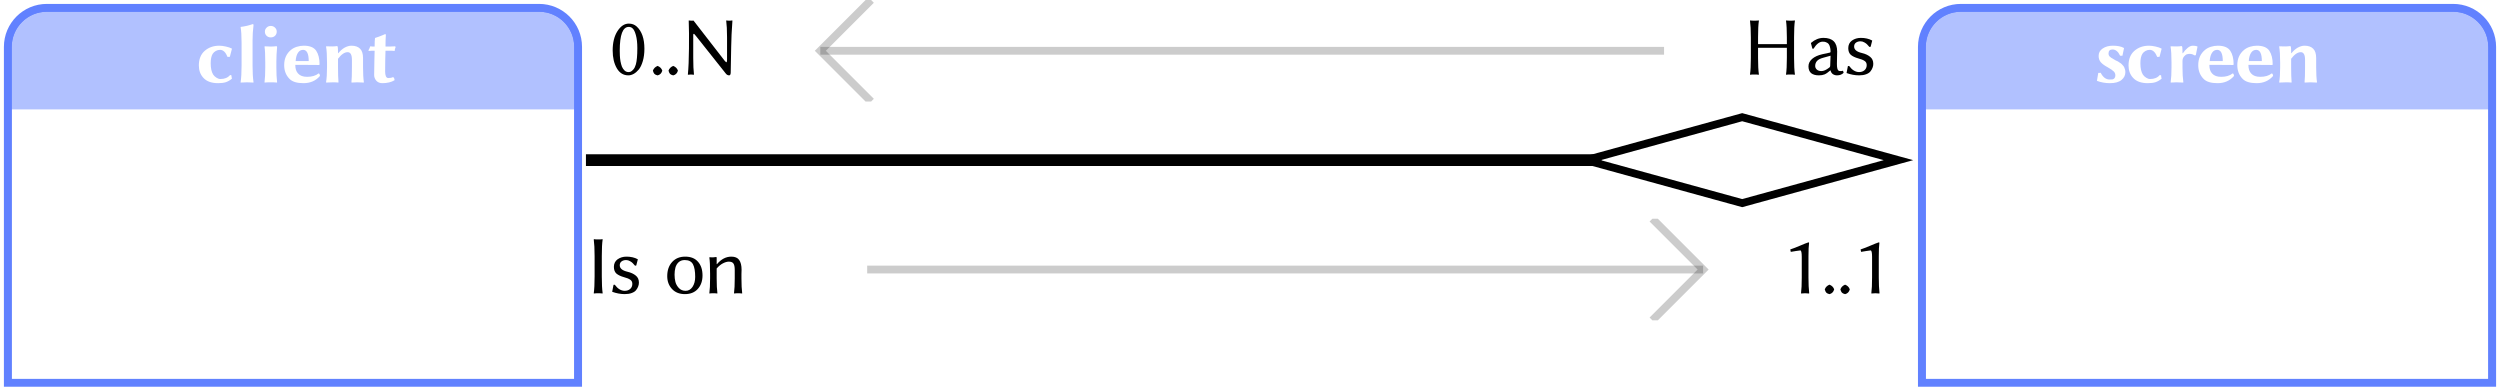
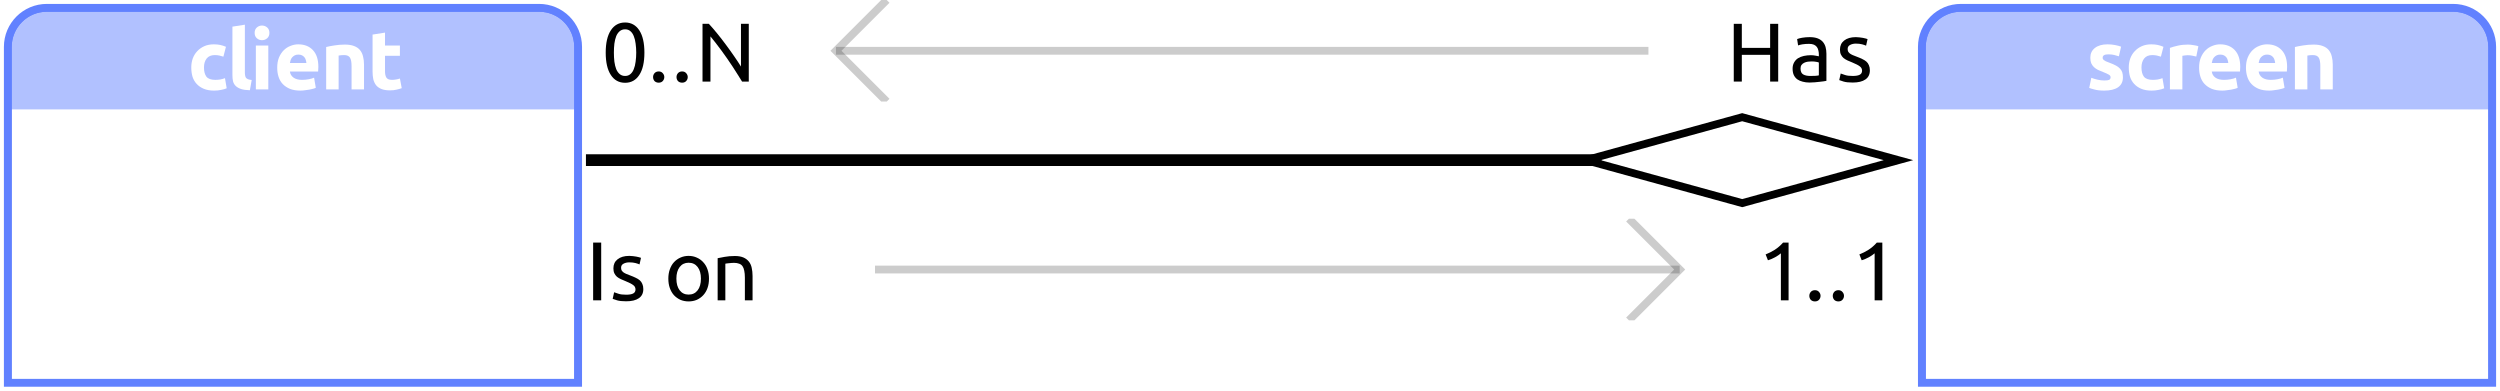
<svg xmlns="http://www.w3.org/2000/svg" xmlns:xlink="http://www.w3.org/1999/xlink" width="320pt" height="50pt" viewBox="0 0 320 50" version="1.1">
  <defs>
    <g>
      <symbol overflow="visible" id="glyph0-0">
-         <path style="stroke:none;" d="M 0.531 -6.438 L 0.531 -1.016 L 2.344 -3.719 Z M 0.859 -0.531 L 4.484 -0.531 L 2.672 -3.25 Z M 2.984 -3.719 L 4.797 -1.016 L 4.797 -6.438 Z M 2.672 -4.203 L 4.484 -6.906 L 0.859 -6.906 Z M 0 0 L 0 -7.453 L 5.344 -7.453 L 5.344 0 Z M 0 0 " />
+         <path style="stroke:none;" d="M 0.531 0 L 0.531 -8 L 4.797 -8 L 4.797 0 Z M 4.266 -0.531 L 4.266 -7.469 L 1.062 -7.469 L 1.062 -0.531 Z M 4.266 -0.531 " />
      </symbol>
      <symbol overflow="visible" id="glyph0-1">
-         <path style="stroke:none;" d="M 3.172 -4.156 C 2.973 -4.156 2.789 -4.109 2.625 -4.016 C 2.457 -3.922 2.32 -3.797 2.219 -3.641 C 2.051 -3.359 1.969 -2.957 1.969 -2.438 C 1.969 -1.82 2.07 -1.344 2.281 -1 C 2.383 -0.844 2.523 -0.707 2.703 -0.594 C 2.879 -0.477 3.047 -0.422 3.203 -0.422 C 3.754 -0.422 4.172 -0.594 4.453 -0.938 L 4.625 -0.891 C 4.625 -0.766 4.645 -0.625 4.688 -0.469 C 4.438 -0.258 4.176 -0.109 3.906 -0.016 C 3.645 0.066 3.316 0.109 2.922 0.109 C 2.078 0.109 1.445 -0.117 1.031 -0.578 C 0.645 -0.992 0.453 -1.52 0.453 -2.156 C 0.453 -2.957 0.695 -3.578 1.188 -4.016 C 1.688 -4.461 2.316 -4.688 3.078 -4.688 C 3.328 -4.688 3.609 -4.648 3.922 -4.578 C 4.242 -4.504 4.488 -4.422 4.656 -4.328 L 4.688 -4.297 L 4.422 -3.266 L 4.125 -3.25 C 3.883 -3.852 3.566 -4.156 3.172 -4.156 Z M 3.172 -4.156 " />
+         <path style="stroke:none;" d="M 0.484 -2.812 C 0.484 -3.219 0.547 -3.598 0.672 -3.953 C 0.805 -4.316 1 -4.629 1.25 -4.891 C 1.5 -5.16 1.801 -5.375 2.156 -5.531 C 2.508 -5.688 2.914 -5.766 3.375 -5.766 C 3.676 -5.766 3.945 -5.738 4.188 -5.688 C 4.438 -5.633 4.68 -5.555 4.922 -5.453 L 4.594 -4.188 C 4.438 -4.238 4.27 -4.285 4.094 -4.328 C 3.914 -4.367 3.719 -4.391 3.5 -4.391 C 3.031 -4.391 2.68 -4.242 2.453 -3.953 C 2.223 -3.66 2.109 -3.281 2.109 -2.812 C 2.109 -2.301 2.211 -1.906 2.422 -1.625 C 2.641 -1.352 3.02 -1.219 3.562 -1.219 C 3.758 -1.219 3.969 -1.234 4.188 -1.266 C 4.406 -1.305 4.609 -1.363 4.797 -1.438 L 5.016 -0.141 C 4.828 -0.055 4.594 0.008 4.312 0.062 C 4.039 0.125 3.738 0.156 3.406 0.156 C 2.895 0.156 2.453 0.078 2.078 -0.078 C 1.711 -0.234 1.41 -0.441 1.172 -0.703 C 0.93 -0.961 0.754 -1.27 0.641 -1.625 C 0.535 -1.988 0.484 -2.383 0.484 -2.812 Z M 0.484 -2.812 " />
      </symbol>
      <symbol overflow="visible" id="glyph0-2">
-         <path style="stroke:none;" d="M 0.922 -2.141 L 0.922 -5.062 C 0.922 -5.926 0.879 -6.594 0.797 -7.062 L 0.812 -7.094 C 1.008 -7.113 1.273 -7.16 1.609 -7.234 C 1.941 -7.316 2.188 -7.391 2.344 -7.453 C 2.414 -7.453 2.453 -7.414 2.453 -7.344 C 2.367 -6.656 2.328 -5.988 2.328 -5.344 L 2.328 -2.141 C 2.328 -1.285 2.367 -0.57 2.453 0 L 2.438 0.031 C 2.133 0.008 1.863 0 1.625 0 L 0.797 0.031 L 0.797 0 C 0.879 -0.539 0.922 -1.254 0.922 -2.141 Z M 0.922 -2.141 " />
+         <path style="stroke:none;" d="M 2.984 0.109 C 2.523 0.098 2.148 0.047 1.859 -0.047 C 1.578 -0.141 1.348 -0.27 1.172 -0.438 C 1.004 -0.602 0.891 -0.801 0.828 -1.031 C 0.773 -1.27 0.75 -1.539 0.75 -1.844 L 0.75 -8.031 L 2.344 -8.281 L 2.344 -2.172 C 2.344 -2.023 2.352 -1.895 2.375 -1.781 C 2.395 -1.664 2.43 -1.566 2.484 -1.484 C 2.547 -1.41 2.633 -1.348 2.75 -1.297 C 2.863 -1.254 3.02 -1.223 3.219 -1.203 Z M 2.984 0.109 " />
      </symbol>
      <symbol overflow="visible" id="glyph0-3">
-         <path style="stroke:none;" d="M 1.125 -5.953 C 0.977 -6.098 0.906 -6.273 0.906 -6.484 C 0.906 -6.691 0.977 -6.863 1.125 -7 C 1.27 -7.145 1.445 -7.219 1.656 -7.219 C 1.875 -7.219 2.055 -7.145 2.203 -7 C 2.348 -6.863 2.422 -6.691 2.422 -6.484 C 2.422 -6.273 2.348 -6.098 2.203 -5.953 C 2.055 -5.816 1.875 -5.75 1.656 -5.75 C 1.445 -5.75 1.27 -5.816 1.125 -5.953 Z M 0.953 -2.5 C 0.953 -3.488 0.922 -4.176 0.859 -4.562 L 0.891 -4.609 C 1.18 -4.586 1.43 -4.578 1.641 -4.578 C 1.891 -4.578 2.133 -4.594 2.375 -4.625 C 2.438 -4.625 2.469 -4.586 2.469 -4.516 C 2.406 -3.836 2.375 -3.207 2.375 -2.625 L 2.375 -1.922 C 2.375 -1.148 2.406 -0.508 2.469 0 L 2.453 0.031 C 2.254 0.008 1.988 0 1.656 0 C 1.32 0 1.062 0.008 0.875 0.031 L 0.859 0 C 0.922 -0.477 0.953 -1.117 0.953 -1.922 Z M 0.953 -2.5 " />
+         <path style="stroke:none;" d="M 2.344 0 L 0.75 0 L 0.75 -5.609 L 2.344 -5.609 Z M 2.484 -7.234 C 2.484 -6.941 2.391 -6.711 2.203 -6.547 C 2.016 -6.379 1.789 -6.297 1.531 -6.297 C 1.281 -6.297 1.062 -6.379 0.875 -6.547 C 0.688 -6.711 0.594 -6.941 0.594 -7.234 C 0.594 -7.523 0.688 -7.754 0.875 -7.922 C 1.062 -8.086 1.281 -8.172 1.531 -8.172 C 1.789 -8.172 2.016 -8.086 2.203 -7.922 C 2.391 -7.754 2.484 -7.523 2.484 -7.234 Z M 2.484 -7.234 " />
      </symbol>
      <symbol overflow="visible" id="glyph0-4">
-         <path style="stroke:none;" d="M 1.844 -2.719 L 3.516 -2.719 C 3.516 -3.664 3.281 -4.145 2.812 -4.156 C 2.539 -4.156 2.328 -4.047 2.172 -3.828 C 1.984 -3.578 1.875 -3.207 1.844 -2.719 Z M 4.781 -1.141 C 4.832 -1.141 4.875 -1.102 4.906 -1.031 C 4.938 -0.957 4.953 -0.883 4.953 -0.812 C 4.422 -0.195 3.719 0.109 2.844 0.109 C 2 0.109 1.398 -0.078 1.047 -0.453 C 0.598 -0.91 0.375 -1.492 0.375 -2.203 C 0.375 -3.023 0.664 -3.676 1.25 -4.156 C 1.445 -4.32 1.691 -4.453 1.984 -4.547 C 2.285 -4.641 2.586 -4.688 2.891 -4.688 C 3.648 -4.688 4.176 -4.473 4.469 -4.047 C 4.758 -3.617 4.906 -3.031 4.906 -2.281 L 4.844 -2.219 C 4.227 -2.227 3.566 -2.234 2.859 -2.234 L 1.797 -2.234 C 1.797 -1.742 1.914 -1.375 2.156 -1.125 C 2.406 -0.844 2.789 -0.703 3.312 -0.703 C 3.926 -0.703 4.414 -0.848 4.781 -1.141 Z M 4.781 -1.141 " />
+         <path style="stroke:none;" d="M 0.484 -2.766 C 0.484 -3.266 0.555 -3.695 0.703 -4.062 C 0.859 -4.438 1.062 -4.75 1.312 -5 C 1.562 -5.25 1.848 -5.438 2.172 -5.562 C 2.492 -5.695 2.828 -5.766 3.172 -5.766 C 3.961 -5.766 4.586 -5.52 5.047 -5.031 C 5.516 -4.539 5.75 -3.82 5.75 -2.875 C 5.75 -2.789 5.742 -2.691 5.734 -2.578 C 5.734 -2.461 5.727 -2.363 5.719 -2.281 L 2.109 -2.281 C 2.148 -1.957 2.305 -1.695 2.578 -1.5 C 2.848 -1.312 3.207 -1.219 3.656 -1.219 C 3.945 -1.219 4.234 -1.242 4.516 -1.297 C 4.797 -1.348 5.023 -1.414 5.203 -1.5 L 5.422 -0.203 C 5.336 -0.16 5.223 -0.117 5.078 -0.078 C 4.93 -0.035 4.77 0 4.594 0.031 C 4.426 0.062 4.242 0.086 4.047 0.109 C 3.848 0.141 3.648 0.156 3.453 0.156 C 2.941 0.156 2.5 0.082 2.125 -0.062 C 1.75 -0.219 1.438 -0.426 1.188 -0.688 C 0.945 -0.945 0.77 -1.254 0.656 -1.609 C 0.539 -1.961 0.484 -2.348 0.484 -2.766 Z M 4.219 -3.375 C 4.207 -3.508 4.18 -3.641 4.141 -3.766 C 4.109 -3.891 4.051 -4.004 3.969 -4.109 C 3.883 -4.211 3.781 -4.297 3.656 -4.359 C 3.531 -4.422 3.375 -4.453 3.188 -4.453 C 3.008 -4.453 2.859 -4.422 2.734 -4.359 C 2.609 -4.297 2.5 -4.211 2.406 -4.109 C 2.32 -4.016 2.254 -3.898 2.203 -3.766 C 2.16 -3.641 2.129 -3.508 2.109 -3.375 Z M 4.219 -3.375 " />
      </symbol>
      <symbol overflow="visible" id="glyph0-5">
-         <path style="stroke:none;" d="M 5.469 -1.922 C 5.469 -1.141 5.504 -0.5 5.578 0 L 5.562 0.031 C 5.25 0.008 4.969 0 4.719 0 C 4.719 0 4.484 0.008 4.016 0.031 L 3.984 0 C 4.023 -0.375 4.047 -1.016 4.047 -1.922 L 4.047 -2.875 C 4.047 -3.531 3.863 -3.859 3.5 -3.859 C 3.102 -3.859 2.691 -3.578 2.266 -3.016 L 2.266 -1.922 C 2.266 -1.129 2.285 -0.488 2.328 0 L 2.297 0.031 C 2.098 0.008 1.875 0 1.625 0 C 1.625 0 1.332 0.008 0.75 0.031 L 0.734 0 C 0.816 -0.488 0.859 -1.129 0.859 -1.922 L 0.859 -2.5 C 0.859 -3.445 0.816 -4.141 0.734 -4.578 L 0.75 -4.609 C 1.352 -4.578 1.816 -4.586 2.141 -4.641 C 2.18 -4.641 2.211 -4.602 2.234 -4.531 C 2.254 -4.414 2.266 -4.156 2.266 -3.75 L 2.297 -3.719 C 2.547 -4.031 2.816 -4.27 3.109 -4.438 C 3.41 -4.602 3.703 -4.688 3.984 -4.688 C 4.473 -4.688 4.844 -4.555 5.094 -4.297 C 5.344 -4.047 5.469 -3.648 5.469 -3.109 Z M 5.469 -1.922 " />
+         <path style="stroke:none;" d="M 0.75 -5.422 C 1.02 -5.492 1.367 -5.562 1.797 -5.625 C 2.223 -5.695 2.672 -5.734 3.141 -5.734 C 3.617 -5.734 4.016 -5.672 4.328 -5.547 C 4.641 -5.43 4.891 -5.258 5.078 -5.031 C 5.266 -4.801 5.395 -4.531 5.469 -4.219 C 5.551 -3.906 5.594 -3.555 5.594 -3.172 L 5.594 0 L 4 0 L 4 -2.984 C 4 -3.492 3.93 -3.852 3.797 -4.062 C 3.66 -4.281 3.41 -4.391 3.047 -4.391 C 2.93 -4.391 2.805 -4.383 2.672 -4.375 C 2.547 -4.363 2.438 -4.348 2.344 -4.328 L 2.344 0 L 0.75 0 Z M 0.75 -5.422 " />
      </symbol>
      <symbol overflow="visible" id="glyph0-6">
-         <path style="stroke:none;" d="M 0.953 -4.578 C 0.953 -5.066 0.969 -5.426 1 -5.656 L 1.031 -5.688 C 1.156 -5.719 1.297 -5.766 1.453 -5.828 C 1.609 -5.891 1.781 -5.957 1.969 -6.031 C 2.164 -6.113 2.273 -6.16 2.297 -6.172 C 2.359 -6.172 2.391 -6.133 2.391 -6.062 C 2.359 -5.645 2.344 -5.148 2.344 -4.578 L 2.844 -4.578 C 3.094 -4.578 3.336 -4.586 3.578 -4.609 L 3.641 -4.516 C 3.566 -4.348 3.523 -4.18 3.516 -4.016 C 3.367 -4.035 3.109 -4.047 2.734 -4.047 L 2.344 -4.047 L 2.312 -2.906 C 2.301 -2.508 2.297 -2.004 2.297 -1.391 C 2.297 -1.148 2.328 -0.945 2.391 -0.781 C 2.461 -0.625 2.566 -0.547 2.703 -0.547 C 2.941 -0.547 3.145 -0.586 3.312 -0.672 C 3.438 -0.598 3.5 -0.461 3.5 -0.266 C 3.082 -0.016 2.562 0.109 1.938 0.109 C 1.613 0.109 1.359 0.004 1.172 -0.203 C 0.984 -0.422 0.891 -0.664 0.891 -0.938 C 0.891 -1.312 0.898 -1.926 0.922 -2.781 L 0.953 -4.047 C 0.617 -4.047 0.367 -4.035 0.203 -4.016 L 0.156 -4.094 C 0.25 -4.238 0.328 -4.41 0.391 -4.609 C 0.535 -4.586 0.723 -4.578 0.953 -4.578 Z M 0.953 -4.578 " />
+         <path style="stroke:none;" d="M 0.688 -7.016 L 2.281 -7.266 L 2.281 -5.609 L 4.188 -5.609 L 4.188 -4.297 L 2.281 -4.297 L 2.281 -2.312 C 2.281 -1.977 2.336 -1.711 2.453 -1.516 C 2.578 -1.316 2.816 -1.219 3.172 -1.219 C 3.336 -1.219 3.508 -1.234 3.688 -1.266 C 3.875 -1.297 4.039 -1.336 4.188 -1.391 L 4.422 -0.156 C 4.223 -0.082 4.004 -0.02 3.766 0.031 C 3.535 0.094 3.25 0.125 2.906 0.125 C 2.477 0.125 2.117 0.066 1.828 -0.047 C 1.547 -0.16 1.316 -0.32 1.141 -0.531 C 0.973 -0.75 0.852 -1.004 0.781 -1.297 C 0.719 -1.598 0.688 -1.93 0.688 -2.297 Z M 0.688 -7.016 " />
      </symbol>
      <symbol overflow="visible" id="glyph0-7">
-         <path style="stroke:none;" d="M 0.578 -1.203 L 0.891 -1.219 C 1.18 -0.645 1.562 -0.359 2.031 -0.359 C 2.195 -0.359 2.32 -0.363 2.406 -0.375 C 2.5 -0.395 2.582 -0.445 2.656 -0.531 C 2.727 -0.613 2.766 -0.734 2.766 -0.891 C 2.766 -1.086 2.695 -1.254 2.562 -1.391 C 2.438 -1.523 2.172 -1.707 1.766 -1.938 C 1.398 -2.133 1.117 -2.336 0.922 -2.547 C 0.723 -2.766 0.625 -3.047 0.625 -3.391 C 0.625 -3.785 0.797 -4.098 1.141 -4.328 C 1.492 -4.566 1.926 -4.688 2.438 -4.688 C 3.039 -4.688 3.508 -4.594 3.844 -4.406 L 3.875 -4.375 L 3.672 -3.406 L 3.375 -3.406 C 3.125 -3.938 2.801 -4.203 2.406 -4.203 C 2.062 -4.203 1.891 -4.031 1.891 -3.688 C 1.891 -3.531 1.941 -3.398 2.047 -3.297 C 2.148 -3.191 2.312 -3.082 2.531 -2.969 C 2.551 -2.945 2.641 -2.895 2.797 -2.812 C 2.961 -2.738 3.062 -2.691 3.094 -2.672 C 3.125 -2.648 3.203 -2.598 3.328 -2.516 C 3.453 -2.441 3.535 -2.379 3.578 -2.328 C 3.617 -2.285 3.676 -2.223 3.75 -2.141 C 3.832 -2.055 3.883 -1.977 3.906 -1.906 C 3.938 -1.832 3.969 -1.742 4 -1.641 C 4.031 -1.535 4.047 -1.422 4.047 -1.297 C 4.047 -0.898 3.879 -0.566 3.547 -0.297 C 3.211 -0.023 2.719 0.109 2.062 0.109 C 1.477 0.109 0.926 0.008 0.406 -0.188 Z M 0.578 -1.203 " />
+         <path style="stroke:none;" d="M 2.359 -1.141 C 2.648 -1.141 2.852 -1.164 2.969 -1.219 C 3.094 -1.281 3.156 -1.395 3.156 -1.562 C 3.156 -1.688 3.078 -1.797 2.922 -1.891 C 2.766 -1.984 2.523 -2.094 2.203 -2.219 C 1.953 -2.312 1.727 -2.406 1.531 -2.5 C 1.332 -2.602 1.16 -2.723 1.016 -2.859 C 0.867 -3.004 0.754 -3.172 0.672 -3.359 C 0.598 -3.555 0.562 -3.789 0.562 -4.062 C 0.562 -4.582 0.754 -4.992 1.141 -5.297 C 1.535 -5.609 2.078 -5.766 2.766 -5.766 C 3.109 -5.766 3.438 -5.734 3.75 -5.672 C 4.062 -5.609 4.312 -5.539 4.5 -5.469 L 4.219 -4.234 C 4.031 -4.297 3.828 -4.352 3.609 -4.406 C 3.391 -4.457 3.145 -4.484 2.875 -4.484 C 2.383 -4.484 2.141 -4.344 2.141 -4.062 C 2.141 -4 2.148 -3.941 2.172 -3.891 C 2.191 -3.848 2.234 -3.801 2.297 -3.75 C 2.359 -3.707 2.441 -3.656 2.547 -3.594 C 2.66 -3.539 2.805 -3.484 2.984 -3.422 C 3.328 -3.297 3.613 -3.172 3.844 -3.047 C 4.07 -2.922 4.25 -2.785 4.375 -2.641 C 4.508 -2.492 4.602 -2.332 4.656 -2.156 C 4.707 -1.977 4.734 -1.77 4.734 -1.531 C 4.734 -0.977 4.523 -0.555 4.109 -0.266 C 3.691 0.016 3.102 0.156 2.344 0.156 C 1.844 0.156 1.426 0.109 1.094 0.016 C 0.77 -0.066 0.547 -0.133 0.422 -0.188 L 0.688 -1.484 C 0.957 -1.379 1.234 -1.297 1.516 -1.234 C 1.797 -1.172 2.078 -1.141 2.359 -1.141 Z M 2.359 -1.141 " />
      </symbol>
      <symbol overflow="visible" id="glyph0-8">
-         <path style="stroke:none;" d="M 2.406 -3.719 C 2.57 -3.969 2.77 -4.191 3 -4.391 C 3.227 -4.586 3.457 -4.688 3.688 -4.688 C 3.883 -4.688 4.066 -4.66 4.234 -4.609 L 4.281 -4.562 L 4.062 -3.469 L 3.875 -3.453 C 3.695 -3.586 3.488 -3.648 3.25 -3.641 C 3.156 -3.641 3.051 -3.625 2.938 -3.594 C 2.82 -3.562 2.695 -3.469 2.562 -3.312 C 2.426 -3.156 2.359 -2.953 2.359 -2.703 L 2.359 -1.922 C 2.359 -1.148 2.395 -0.508 2.469 0 L 2.438 0.031 C 2.102 0.008 1.812 0 1.562 0 L 0.859 0.031 L 0.844 0 C 0.914 -0.477 0.953 -1.117 0.953 -1.922 L 0.953 -2.5 C 0.953 -3.445 0.91 -4.141 0.828 -4.578 L 0.859 -4.609 C 1.461 -4.578 1.922 -4.586 2.234 -4.641 C 2.273 -4.641 2.305 -4.602 2.328 -4.531 C 2.348 -4.414 2.359 -4.156 2.359 -3.75 Z M 2.406 -3.719 " />
+         <path style="stroke:none;" d="M 4.125 -4.203 C 3.988 -4.242 3.82 -4.281 3.625 -4.312 C 3.438 -4.352 3.234 -4.375 3.016 -4.375 C 2.91 -4.375 2.785 -4.363 2.641 -4.344 C 2.504 -4.332 2.406 -4.316 2.344 -4.297 L 2.344 0 L 0.75 0 L 0.75 -5.312 C 1.031 -5.414 1.363 -5.508 1.75 -5.594 C 2.145 -5.688 2.578 -5.734 3.047 -5.734 C 3.141 -5.734 3.242 -5.727 3.359 -5.719 C 3.484 -5.707 3.602 -5.691 3.719 -5.672 C 3.844 -5.648 3.961 -5.629 4.078 -5.609 C 4.203 -5.586 4.305 -5.555 4.391 -5.516 Z M 4.125 -4.203 " />
      </symbol>
      <symbol overflow="visible" id="glyph1-0">
-         <path style="stroke:none;" d="M 0.531 -6.438 L 0.531 -1.016 L 2.344 -3.719 Z M 0.859 -0.531 L 4.484 -0.531 L 2.672 -3.25 Z M 2.984 -3.719 L 4.797 -1.016 L 4.797 -6.438 Z M 2.672 -4.203 L 4.484 -6.906 L 0.859 -6.906 Z M 0 0 L 0 -7.453 L 5.344 -7.453 L 5.344 0 Z M 0 0 " />
+         <path style="stroke:none;" d="M 0.531 0 L 0.531 -8 L 4.797 -8 L 4.797 0 Z M 4.266 -0.531 L 4.266 -7.469 L 1.062 -7.469 L 1.062 -0.531 Z M 4.266 -0.531 " />
      </symbol>
      <symbol overflow="visible" id="glyph1-1">
        <path style="stroke:none;" d="" />
      </symbol>
      <symbol overflow="visible" id="glyph1-2">
-         <path style="stroke:none;" d="M 2.484 -6.094 C 1.711 -6.094 1.328 -5.082 1.328 -3.062 C 1.328 -2.844 1.332 -2.625 1.344 -2.406 C 1.352 -2.195 1.379 -1.957 1.422 -1.688 C 1.473 -1.426 1.535 -1.195 1.609 -1 C 1.691 -0.812 1.801 -0.648 1.938 -0.516 C 2.082 -0.379 2.25 -0.312 2.438 -0.312 C 2.531 -0.312 2.625 -0.328 2.719 -0.359 C 2.82 -0.398 2.941 -0.5 3.078 -0.656 C 3.211 -0.812 3.316 -1.023 3.391 -1.297 C 3.516 -1.742 3.578 -2.438 3.578 -3.375 C 3.578 -4.051 3.516 -4.609 3.391 -5.047 C 3.273 -5.484 3.129 -5.773 2.953 -5.922 C 2.828 -6.035 2.672 -6.094 2.484 -6.094 Z M 2.438 0.109 C 1.801 0.109 1.305 -0.191 0.953 -0.797 C 0.598 -1.41 0.422 -2.172 0.422 -3.078 C 0.422 -4.086 0.625 -4.91 1.031 -5.547 C 1.445 -6.191 1.93 -6.516 2.484 -6.516 C 2.891 -6.516 3.227 -6.391 3.5 -6.141 C 4.156 -5.535 4.484 -4.586 4.484 -3.297 C 4.484 -2.703 4.414 -2.176 4.281 -1.719 C 4.145 -1.258 3.973 -0.898 3.766 -0.641 C 3.555 -0.391 3.336 -0.203 3.109 -0.078 C 2.879 0.047 2.656 0.109 2.438 0.109 Z M 2.438 0.109 " />
+         <path style="stroke:none;" d="M 0.531 -3.703 C 0.531 -4.941 0.75 -5.895 1.188 -6.562 C 1.625 -7.227 2.234 -7.562 3.016 -7.562 C 3.785 -7.562 4.391 -7.227 4.828 -6.562 C 5.266 -5.895 5.484 -4.941 5.484 -3.703 C 5.484 -2.461 5.266 -1.508 4.828 -0.844 C 4.391 -0.176 3.785 0.156 3.016 0.156 C 2.234 0.156 1.625 -0.176 1.188 -0.844 C 0.75 -1.508 0.531 -2.461 0.531 -3.703 Z M 4.438 -3.703 C 4.438 -4.109 4.41 -4.492 4.359 -4.859 C 4.316 -5.223 4.238 -5.539 4.125 -5.812 C 4.02 -6.082 3.875 -6.297 3.688 -6.453 C 3.508 -6.609 3.285 -6.688 3.016 -6.688 C 2.742 -6.688 2.516 -6.609 2.328 -6.453 C 2.141 -6.297 1.988 -6.082 1.875 -5.812 C 1.77 -5.539 1.691 -5.223 1.641 -4.859 C 1.598 -4.492 1.578 -4.109 1.578 -3.703 C 1.578 -3.297 1.598 -2.91 1.641 -2.547 C 1.691 -2.18 1.77 -1.863 1.875 -1.594 C 1.988 -1.32 2.141 -1.109 2.328 -0.953 C 2.516 -0.797 2.742 -0.719 3.016 -0.719 C 3.285 -0.719 3.508 -0.797 3.688 -0.953 C 3.875 -1.109 4.02 -1.32 4.125 -1.594 C 4.238 -1.863 4.316 -2.18 4.359 -2.547 C 4.41 -2.91 4.438 -3.297 4.438 -3.703 Z M 4.438 -3.703 " />
      </symbol>
      <symbol overflow="visible" id="glyph1-3">
-         <path style="stroke:none;" d="M 0.578 -0.469 L 0.578 -0.516 C 0.672 -0.773 0.863 -0.969 1.156 -1.094 L 1.188 -1.094 C 1.477 -0.977 1.672 -0.785 1.766 -0.516 L 1.766 -0.469 C 1.672 -0.156 1.477 0.035 1.188 0.109 L 1.156 0.109 C 0.977 0.066 0.848 0.004 0.766 -0.078 C 0.691 -0.16 0.629 -0.289 0.578 -0.469 Z M 0.578 -0.469 " />
+         <path style="stroke:none;" d="M 2.031 -0.578 C 2.031 -0.379 1.961 -0.207 1.828 -0.062 C 1.703 0.07 1.531 0.141 1.312 0.141 C 1.094 0.141 0.914 0.07 0.781 -0.062 C 0.656 -0.207 0.594 -0.379 0.594 -0.578 C 0.594 -0.766 0.656 -0.93 0.781 -1.078 C 0.914 -1.223 1.094 -1.297 1.312 -1.297 C 1.531 -1.297 1.703 -1.223 1.828 -1.078 C 1.961 -0.93 2.031 -0.766 2.031 -0.578 Z M 2.031 -0.578 " />
      </symbol>
      <symbol overflow="visible" id="glyph1-4">
-         <path style="stroke:none;" d="M 1.156 -6.891 L 1.172 -6.922 C 1.223 -6.898 1.375 -6.891 1.625 -6.891 C 1.625 -6.891 1.672 -6.895 1.766 -6.906 L 5.438 -2.172 C 5.719 -1.797 5.883 -1.598 5.938 -1.578 C 5.988 -1.555 6.023 -1.586 6.047 -1.672 C 6.055 -1.723 6.062 -1.801 6.062 -1.906 L 6.062 -4.75 C 6.062 -5.664 6.023 -6.379 5.953 -6.891 L 5.984 -6.922 C 6.109 -6.898 6.227 -6.891 6.344 -6.891 C 6.469 -6.891 6.594 -6.898 6.719 -6.922 L 6.75 -6.891 C 6.707 -6.328 6.672 -5.738 6.641 -5.125 C 6.617 -4.52 6.602 -4.016 6.594 -3.609 C 6.594 -3.211 6.582 -2.645 6.562 -1.906 C 6.551 -1.164 6.539 -0.602 6.531 -0.219 C 6.52 0 6.453 0.109 6.328 0.109 C 6.148 0.109 6 0.02 5.875 -0.156 L 2.141 -4.859 C 2.035 -4.992 1.957 -5.086 1.906 -5.141 C 1.852 -5.203 1.812 -5.223 1.781 -5.203 C 1.75 -5.18 1.734 -5.133 1.734 -5.062 C 1.734 -4.988 1.734 -4.863 1.734 -4.688 L 1.734 -2.141 C 1.734 -1.223 1.766 -0.508 1.828 0 L 1.812 0.031 C 1.688 0.008 1.562 0 1.438 0 C 1.32 0 1.195 0.008 1.062 0.031 L 1.047 0 C 1.129 -0.82 1.176 -1.926 1.188 -3.312 C 1.207 -4.707 1.195 -5.898 1.156 -6.891 Z M 1.156 -6.891 " />
+         <path style="stroke:none;" d="M 5.984 0 C 5.828 -0.258 5.645 -0.551 5.438 -0.875 C 5.238 -1.207 5.02 -1.551 4.781 -1.906 C 4.551 -2.258 4.312 -2.613 4.062 -2.969 C 3.812 -3.332 3.562 -3.68 3.312 -4.016 C 3.062 -4.359 2.816 -4.68 2.578 -4.984 C 2.348 -5.285 2.133 -5.551 1.938 -5.781 L 1.938 0 L 0.922 0 L 0.922 -7.391 L 1.734 -7.391 C 2.066 -7.035 2.426 -6.617 2.812 -6.141 C 3.195 -5.672 3.57 -5.188 3.938 -4.688 C 4.312 -4.188 4.664 -3.691 5 -3.203 C 5.332 -2.723 5.613 -2.297 5.844 -1.922 L 5.844 -7.391 L 6.844 -7.391 L 6.844 0 Z M 5.984 0 " />
      </symbol>
      <symbol overflow="visible" id="glyph1-5">
-         <path style="stroke:none;" d="M 5.719 -4.75 C 5.719 -5.664 5.68 -6.379 5.609 -6.891 L 5.641 -6.922 C 5.766 -6.898 5.945 -6.891 6.188 -6.891 C 6.426 -6.891 6.609 -6.898 6.734 -6.922 L 6.75 -6.891 C 6.676 -6.422 6.641 -5.707 6.641 -4.75 L 6.641 -2.141 C 6.641 -1.223 6.676 -0.508 6.75 0 L 6.719 0.031 C 6.594 0.008 6.414 0 6.188 0 C 5.938 0 5.75 0.008 5.625 0.031 L 5.609 0 C 5.68 -0.477 5.719 -1.191 5.719 -2.141 L 5.719 -3.422 L 2.031 -3.422 L 2.031 -2.141 C 2.031 -1.223 2.066 -0.508 2.141 0 L 2.109 0.031 C 1.984 0.008 1.801 0 1.562 0 C 1.32 0 1.141 0.008 1.016 0.031 L 1 0 C 1.07 -0.477 1.109 -1.191 1.109 -2.141 L 1.109 -4.75 C 1.109 -5.664 1.07 -6.379 1 -6.891 L 1.031 -6.922 C 1.156 -6.898 1.332 -6.891 1.562 -6.891 C 1.812 -6.891 2 -6.898 2.125 -6.922 L 2.141 -6.891 C 2.066 -6.422 2.031 -5.707 2.031 -4.75 L 2.031 -3.891 L 5.719 -3.891 Z M 5.719 -4.75 " />
+         <path style="stroke:none;" d="M 5.578 -7.391 L 6.609 -7.391 L 6.609 0 L 5.578 0 L 5.578 -3.422 L 1.953 -3.422 L 1.953 0 L 0.922 0 L 0.922 -7.391 L 1.953 -7.391 L 1.953 -4.312 L 5.578 -4.312 Z M 5.578 -7.391 " />
      </symbol>
      <symbol overflow="visible" id="glyph1-6">
-         <path style="stroke:none;" d="M 3.312 -2.406 L 2.406 -2.156 C 2.008 -2.051 1.734 -1.91 1.578 -1.734 C 1.422 -1.555 1.344 -1.344 1.344 -1.094 C 1.344 -0.914 1.414 -0.758 1.562 -0.625 C 1.707 -0.5 1.898 -0.438 2.141 -0.438 C 2.422 -0.438 2.742 -0.578 3.109 -0.859 C 3.211 -0.922 3.266 -1.008 3.266 -1.125 Z M 3.312 -0.516 L 3.266 -0.516 C 2.984 -0.266 2.742 -0.098 2.547 -0.016 C 2.348 0.066 2.102 0.109 1.812 0.109 C 1.395 0.109 1.066 0.016 0.828 -0.172 C 0.598 -0.367 0.484 -0.66 0.484 -1.047 C 0.484 -1.41 0.641 -1.727 0.953 -2 C 1.266 -2.27 1.695 -2.469 2.25 -2.594 L 3.25 -2.812 C 3.289 -2.832 3.312 -2.875 3.312 -2.938 C 3.312 -3.164 3.285 -3.363 3.234 -3.531 C 3.191 -3.695 3.133 -3.82 3.062 -3.906 C 3 -3.988 2.914 -4.051 2.812 -4.094 C 2.707 -4.145 2.617 -4.176 2.547 -4.188 C 2.473 -4.195 2.391 -4.203 2.297 -4.203 C 1.891 -4.203 1.5 -3.898 1.125 -3.297 L 0.984 -3.312 L 0.797 -4.016 L 0.828 -4.062 C 1.316 -4.477 1.844 -4.688 2.406 -4.688 C 3.57 -4.688 4.156 -4.109 4.156 -2.953 C 4.156 -2.93 4.148 -2.688 4.141 -2.219 C 4.129 -1.75 4.125 -1.457 4.125 -1.344 C 4.125 -0.895 4.188 -0.617 4.312 -0.516 C 4.363 -0.461 4.469 -0.438 4.625 -0.438 C 4.707 -0.438 4.801 -0.453 4.906 -0.484 L 4.984 -0.219 C 4.773 0 4.492 0.109 4.141 0.109 C 3.941 0.109 3.766 0.055 3.609 -0.047 C 3.461 -0.148 3.363 -0.305 3.312 -0.516 Z M 3.312 -0.516 " />
+         <path style="stroke:none;" d="M 2.734 -0.719 C 2.961 -0.719 3.164 -0.723 3.344 -0.734 C 3.531 -0.742 3.688 -0.766 3.812 -0.797 L 3.812 -2.438 C 3.738 -2.477 3.617 -2.508 3.453 -2.531 C 3.297 -2.562 3.102 -2.578 2.875 -2.578 C 2.727 -2.578 2.57 -2.566 2.406 -2.547 C 2.238 -2.523 2.082 -2.477 1.938 -2.406 C 1.801 -2.344 1.688 -2.25 1.594 -2.125 C 1.508 -2.008 1.469 -1.859 1.469 -1.672 C 1.469 -1.305 1.578 -1.055 1.797 -0.922 C 2.023 -0.785 2.336 -0.719 2.734 -0.719 Z M 2.641 -5.688 C 3.047 -5.688 3.383 -5.633 3.656 -5.531 C 3.926 -5.426 4.145 -5.281 4.312 -5.094 C 4.477 -4.906 4.598 -4.68 4.672 -4.422 C 4.742 -4.16 4.781 -3.875 4.781 -3.562 L 4.781 -0.094 C 4.695 -0.082 4.578 -0.062 4.422 -0.031 C 4.266 -0.008 4.094 0.008 3.906 0.031 C 3.719 0.051 3.508 0.07 3.281 0.094 C 3.062 0.113 2.836 0.125 2.609 0.125 C 2.297 0.125 2.008 0.086 1.75 0.016 C 1.488 -0.047 1.258 -0.145 1.062 -0.281 C 0.875 -0.414 0.723 -0.598 0.609 -0.828 C 0.504 -1.055 0.453 -1.332 0.453 -1.656 C 0.453 -1.957 0.516 -2.219 0.641 -2.438 C 0.766 -2.664 0.93 -2.848 1.141 -2.984 C 1.359 -3.117 1.609 -3.219 1.891 -3.281 C 2.18 -3.344 2.484 -3.375 2.797 -3.375 C 2.898 -3.375 3.004 -3.367 3.109 -3.359 C 3.211 -3.348 3.312 -3.332 3.406 -3.312 C 3.5 -3.289 3.582 -3.273 3.656 -3.266 C 3.727 -3.254 3.781 -3.242 3.812 -3.234 L 3.812 -3.516 C 3.812 -3.672 3.789 -3.828 3.75 -3.984 C 3.719 -4.148 3.656 -4.297 3.562 -4.422 C 3.469 -4.547 3.344 -4.645 3.188 -4.719 C 3.031 -4.789 2.82 -4.828 2.562 -4.828 C 2.238 -4.828 1.953 -4.805 1.703 -4.766 C 1.453 -4.723 1.27 -4.676 1.156 -4.625 L 1.031 -5.438 C 1.164 -5.5 1.379 -5.555 1.672 -5.609 C 1.973 -5.66 2.297 -5.688 2.641 -5.688 Z M 2.641 -5.688 " />
      </symbol>
      <symbol overflow="visible" id="glyph1-7">
-         <path style="stroke:none;" d="M 0.531 -1.078 L 0.688 -1.094 C 1.062 -0.582 1.484 -0.32 1.953 -0.312 C 2.242 -0.312 2.477 -0.391 2.656 -0.547 C 2.844 -0.711 2.938 -0.93 2.938 -1.203 C 2.938 -1.441 2.848 -1.617 2.672 -1.734 C 2.492 -1.859 2.223 -1.969 1.859 -2.062 C 1.453 -2.176 1.133 -2.328 0.906 -2.516 C 0.688 -2.711 0.578 -3 0.578 -3.375 C 0.578 -3.789 0.734 -4.113 1.047 -4.344 C 1.367 -4.57 1.75 -4.688 2.188 -4.688 C 2.738 -4.688 3.219 -4.578 3.625 -4.359 L 3.641 -4.328 L 3.438 -3.547 L 3.281 -3.531 C 3.145 -3.688 3.047 -3.797 2.984 -3.859 C 2.922 -3.93 2.805 -4.016 2.641 -4.109 C 2.484 -4.203 2.316 -4.25 2.141 -4.25 C 1.91 -4.25 1.719 -4.191 1.562 -4.078 C 1.406 -3.961 1.328 -3.797 1.328 -3.578 C 1.328 -3.18 1.66 -2.906 2.328 -2.75 C 2.766 -2.645 3.113 -2.484 3.375 -2.266 C 3.645 -2.055 3.781 -1.754 3.781 -1.359 C 3.781 -1.191 3.75 -1.031 3.688 -0.875 C 3.633 -0.719 3.547 -0.562 3.422 -0.406 C 3.305 -0.25 3.117 -0.125 2.859 -0.031 C 2.609 0.062 2.312 0.109 1.969 0.109 C 1.438 0.109 0.898 0.008 0.359 -0.188 Z M 0.531 -1.078 " />
+         <path style="stroke:none;" d="M 2.141 -0.719 C 2.547 -0.719 2.848 -0.77 3.047 -0.875 C 3.242 -0.977 3.344 -1.148 3.344 -1.391 C 3.344 -1.629 3.242 -1.816 3.047 -1.953 C 2.859 -2.098 2.547 -2.258 2.109 -2.438 C 1.891 -2.531 1.68 -2.617 1.484 -2.703 C 1.285 -2.797 1.113 -2.898 0.969 -3.016 C 0.832 -3.141 0.723 -3.285 0.641 -3.453 C 0.555 -3.629 0.516 -3.844 0.516 -4.094 C 0.516 -4.582 0.691 -4.969 1.047 -5.25 C 1.41 -5.539 1.91 -5.688 2.547 -5.688 C 2.703 -5.688 2.859 -5.676 3.016 -5.656 C 3.172 -5.645 3.316 -5.625 3.453 -5.594 C 3.586 -5.57 3.703 -5.547 3.797 -5.516 C 3.898 -5.484 3.984 -5.457 4.047 -5.438 L 3.859 -4.594 C 3.754 -4.645 3.586 -4.703 3.359 -4.766 C 3.129 -4.828 2.859 -4.859 2.547 -4.859 C 2.266 -4.859 2.02 -4.801 1.812 -4.688 C 1.602 -4.582 1.5 -4.41 1.5 -4.172 C 1.5 -4.047 1.52 -3.938 1.562 -3.844 C 1.613 -3.758 1.688 -3.676 1.781 -3.594 C 1.883 -3.52 2.004 -3.453 2.141 -3.391 C 2.285 -3.328 2.457 -3.258 2.656 -3.188 C 2.914 -3.094 3.148 -2.992 3.359 -2.891 C 3.566 -2.797 3.742 -2.688 3.891 -2.562 C 4.035 -2.438 4.145 -2.281 4.219 -2.094 C 4.301 -1.914 4.344 -1.695 4.344 -1.438 C 4.344 -0.914 4.148 -0.523 3.766 -0.266 C 3.391 -0.004 2.848 0.125 2.141 0.125 C 1.648 0.125 1.266 0.082 0.984 0 C 0.711 -0.082 0.523 -0.145 0.422 -0.188 L 0.609 -1.031 C 0.723 -0.988 0.906 -0.926 1.156 -0.844 C 1.406 -0.758 1.734 -0.719 2.141 -0.719 Z M 2.141 -0.719 " />
      </symbol>
      <symbol overflow="visible" id="glyph1-8">
-         <path style="stroke:none;" d="M 1.109 -4.75 C 1.109 -5.664 1.07 -6.379 1 -6.891 L 1.031 -6.922 C 1.156 -6.898 1.332 -6.891 1.562 -6.891 C 1.801 -6.891 1.984 -6.898 2.109 -6.922 L 2.141 -6.891 C 2.066 -6.422 2.031 -5.707 2.031 -4.75 L 2.031 -2.141 C 2.031 -1.223 2.066 -0.508 2.141 0 L 2.109 0.031 C 1.984 0.008 1.801 0 1.562 0 C 1.332 0 1.156 0.008 1.031 0.031 L 1 0 C 1.07 -0.477 1.109 -1.191 1.109 -2.141 Z M 1.109 -4.75 " />
+         <path style="stroke:none;" d="M 0.922 -7.391 L 1.953 -7.391 L 1.953 0 L 0.922 0 Z M 0.922 -7.391 " />
      </symbol>
      <symbol overflow="visible" id="glyph1-9">
-         <path style="stroke:none;" d="M 0.406 -2.188 C 0.406 -2.938 0.613 -3.539 1.031 -4 C 1.445 -4.457 2.004 -4.688 2.703 -4.688 C 3.422 -4.688 3.969 -4.469 4.344 -4.031 C 4.727 -3.602 4.922 -3.02 4.922 -2.281 C 4.922 -1.57 4.719 -0.992 4.312 -0.547 C 3.914 -0.109 3.367 0.109 2.672 0.109 C 1.973 0.109 1.422 -0.109 1.016 -0.547 C 0.609 -0.984 0.406 -1.531 0.406 -2.188 Z M 2.641 -4.25 C 2.328 -4.25 2.066 -4.156 1.859 -3.969 C 1.66 -3.781 1.523 -3.551 1.453 -3.281 C 1.379 -3.008 1.344 -2.707 1.344 -2.375 C 1.344 -2.051 1.379 -1.742 1.453 -1.453 C 1.523 -1.172 1.672 -0.91 1.891 -0.672 C 2.117 -0.43 2.41 -0.312 2.766 -0.312 C 3.117 -0.312 3.41 -0.477 3.641 -0.812 C 3.867 -1.156 3.984 -1.582 3.984 -2.094 C 3.984 -2.812 3.891 -3.348 3.703 -3.703 C 3.516 -4.066 3.16 -4.25 2.641 -4.25 Z M 2.641 -4.25 " />
+         <path style="stroke:none;" d="M 5.75 -2.781 C 5.75 -2.332 5.688 -1.93 5.562 -1.578 C 5.438 -1.223 5.254 -0.914 5.016 -0.656 C 4.785 -0.406 4.508 -0.207 4.188 -0.062 C 3.875 0.07 3.523 0.141 3.141 0.141 C 2.766 0.141 2.414 0.07 2.094 -0.062 C 1.781 -0.207 1.504 -0.406 1.266 -0.656 C 1.035 -0.914 0.859 -1.223 0.734 -1.578 C 0.609 -1.93 0.547 -2.332 0.547 -2.781 C 0.547 -3.207 0.609 -3.598 0.734 -3.953 C 0.859 -4.316 1.035 -4.625 1.266 -4.875 C 1.504 -5.133 1.781 -5.332 2.094 -5.469 C 2.414 -5.613 2.766 -5.688 3.141 -5.688 C 3.523 -5.688 3.875 -5.613 4.188 -5.469 C 4.508 -5.332 4.785 -5.133 5.016 -4.875 C 5.254 -4.625 5.438 -4.316 5.562 -3.953 C 5.688 -3.598 5.75 -3.207 5.75 -2.781 Z M 4.719 -2.781 C 4.719 -3.406 4.578 -3.898 4.297 -4.266 C 4.016 -4.629 3.629 -4.812 3.141 -4.812 C 2.66 -4.812 2.281 -4.629 2 -4.266 C 1.719 -3.898 1.578 -3.406 1.578 -2.781 C 1.578 -2.145 1.719 -1.645 2 -1.281 C 2.281 -0.914 2.66 -0.734 3.141 -0.734 C 3.629 -0.734 4.016 -0.914 4.297 -1.281 C 4.578 -1.645 4.719 -2.145 4.719 -2.781 Z M 4.719 -2.781 " />
      </symbol>
      <symbol overflow="visible" id="glyph1-10">
-         <path style="stroke:none;" d="M 4.906 -1.922 C 4.906 -1.109 4.938 -0.469 5 0 L 4.984 0.031 C 4.848 0.008 4.676 0 4.469 0 C 4.27 0 4.109 0.008 3.984 0.031 L 3.953 0 C 4.016 -0.477 4.047 -1.117 4.047 -1.922 L 4.047 -2.969 C 4.047 -3.383 3.988 -3.664 3.875 -3.812 C 3.77 -3.969 3.57 -4.047 3.281 -4.047 C 3.062 -4.047 2.812 -3.973 2.531 -3.828 C 2.25 -3.68 1.984 -3.461 1.734 -3.172 L 1.734 -1.922 C 1.734 -1.098 1.766 -0.457 1.828 0 L 1.812 0.031 C 1.688 0.008 1.52 0 1.312 0 C 1.102 0 0.938 0.008 0.812 0.031 L 0.797 0 C 0.859 -0.438 0.891 -1.078 0.891 -1.922 L 0.891 -2.5 C 0.891 -3.488 0.859 -4.18 0.797 -4.578 L 0.812 -4.609 C 1.125 -4.578 1.41 -4.586 1.672 -4.641 C 1.711 -4.641 1.734 -4.602 1.734 -4.531 L 1.734 -3.75 L 1.766 -3.719 C 2.305 -4.363 2.922 -4.688 3.609 -4.688 C 4.078 -4.688 4.41 -4.547 4.609 -4.266 C 4.816 -3.984 4.922 -3.562 4.922 -3 C 4.922 -2.883 4.914 -2.703 4.906 -2.453 C 4.906 -2.211 4.906 -2.035 4.906 -1.922 Z M 4.906 -1.922 " />
+         <path style="stroke:none;" d="M 0.859 -5.391 C 1.078 -5.441 1.375 -5.5 1.75 -5.562 C 2.133 -5.633 2.57 -5.672 3.062 -5.672 C 3.5 -5.672 3.863 -5.609 4.156 -5.484 C 4.445 -5.359 4.68 -5.18 4.859 -4.953 C 5.035 -4.734 5.156 -4.469 5.219 -4.156 C 5.289 -3.844 5.328 -3.492 5.328 -3.109 L 5.328 0 L 4.344 0 L 4.344 -2.906 C 4.344 -3.25 4.316 -3.539 4.266 -3.781 C 4.223 -4.02 4.148 -4.211 4.047 -4.359 C 3.941 -4.516 3.797 -4.625 3.609 -4.688 C 3.43 -4.758 3.211 -4.797 2.953 -4.797 C 2.848 -4.797 2.738 -4.789 2.625 -4.781 C 2.508 -4.77 2.398 -4.758 2.297 -4.75 C 2.191 -4.738 2.098 -4.727 2.016 -4.719 C 1.941 -4.707 1.883 -4.695 1.844 -4.688 L 1.844 0 L 0.859 0 Z M 0.859 -5.391 " />
      </symbol>
      <symbol overflow="visible" id="glyph1-11">
-         <path style="stroke:none;" d="M 3.484 -2.016 C 3.484 -1.223 3.516 -0.551 3.578 0 L 3.547 0.031 C 3.348 0.008 3.18 0 3.047 0 C 3.047 0 2.879 0.008 2.547 0.031 L 2.531 0 C 2.594 -0.457 2.625 -1.129 2.625 -2.016 L 2.625 -4.656 C 2.625 -5.207 2.562 -5.484 2.438 -5.484 C 2.352 -5.484 2.164 -5.457 1.875 -5.406 C 1.582 -5.352 1.363 -5.316 1.219 -5.297 L 1.156 -5.609 C 1.445 -5.703 1.852 -5.859 2.375 -6.078 C 2.906 -6.305 3.273 -6.453 3.484 -6.516 C 3.535 -6.516 3.562 -6.492 3.562 -6.453 C 3.508 -6.055 3.484 -5.477 3.484 -4.719 Z M 3.484 -2.016 " />
+         <path style="stroke:none;" d="M 1 -5.875 C 1.395 -6.031 1.785 -6.227 2.172 -6.469 C 2.555 -6.719 2.91 -7.023 3.234 -7.391 L 3.938 -7.391 L 3.938 0 L 2.953 0 L 2.953 -6.016 C 2.859 -5.941 2.75 -5.859 2.625 -5.766 C 2.5 -5.68 2.363 -5.598 2.219 -5.516 C 2.07 -5.441 1.922 -5.367 1.766 -5.297 C 1.609 -5.234 1.453 -5.176 1.297 -5.125 Z M 1 -5.875 " />
      </symbol>
    </g>
    <clipPath id="clip1">
      <path d="M 0 0 L 75 0 L 75 50 L 0 50 Z M 0 0 " />
    </clipPath>
    <clipPath id="clip2">
      <path d="M 1 1 L 74 1 L 74 14 L 1 14 Z M 1 1 " />
    </clipPath>
    <clipPath id="clip3">
      <path d="M 1 6 C 1 3.238 3.238 1 6 1 L 69 1 C 71.762 1 74 3.238 74 6 L 74 49 L 1 49 Z M 1 6 " />
    </clipPath>
    <clipPath id="clip4">
-       <path d="M 25 3 L 51 3 L 51 11 L 25 11 Z M 25 3 " />
+       <path d="M 24 3 L 52 3 L 52 12 L 24 12 Z M 24 3 " />
    </clipPath>
    <clipPath id="clip5">
      <path d="M 1 6 C 1 3.238 3.238 1 6 1 L 69 1 C 71.762 1 74 3.238 74 6 L 74 49 L 1 49 Z M 1 6 " />
    </clipPath>
    <clipPath id="clip6">
      <path d="M 1 1 L 74 1 L 74 49 L 1 49 Z M 1 1 " />
    </clipPath>
    <clipPath id="clip7">
      <path d="M 1 6 C 1 3.238 3.238 1 6 1 L 69 1 C 71.762 1 74 3.238 74 6 L 74 49 L 1 49 Z M 1 6 " />
    </clipPath>
    <clipPath id="clip8">
      <path d="M 245 0 L 320 0 L 320 50 L 245 50 Z M 245 0 " />
    </clipPath>
    <clipPath id="clip9">
      <path d="M 246 1 L 319 1 L 319 14 L 246 14 Z M 246 1 " />
    </clipPath>
    <clipPath id="clip10">
      <path d="M 246 6 C 246 3.238 248.238 1 251 1 L 314 1 C 316.762 1 319 3.238 319 6 L 319 49 L 246 49 Z M 246 6 " />
    </clipPath>
    <clipPath id="clip11">
-       <path d="M 268 5 L 297 5 L 297 11 L 268 11 Z M 268 5 " />
+       <path d="M 267 5 L 299 5 L 299 12 L 267 12 Z M 267 5 " />
    </clipPath>
    <clipPath id="clip12">
      <path d="M 246 6 C 246 3.238 248.238 1 251 1 L 314 1 C 316.762 1 319 3.238 319 6 L 319 49 L 246 49 Z M 246 6 " />
    </clipPath>
    <clipPath id="clip13">
      <path d="M 246 1 L 319 1 L 319 49 L 246 49 Z M 246 1 " />
    </clipPath>
    <clipPath id="clip14">
      <path d="M 246 6 C 246 3.238 248.238 1 251 1 L 314 1 C 316.762 1 319 3.238 319 6 L 319 49 L 246 49 Z M 246 6 " />
    </clipPath>
    <clipPath id="clip15">
-       <path d="M 95 0 L 126 0 L 126 13 L 95 13 Z M 95 0 " />
+       <path d="M 97 0 L 128 0 L 128 13 L 97 13 Z M 97 0 " />
    </clipPath>
    <clipPath id="clip16">
      <path d="M 75 19 L 206 19 L 206 22 L 75 22 Z M 75 19 " />
    </clipPath>
    <clipPath id="clip17">
      <path d="M 188 13 L 245 13 L 245 28 L 188 28 Z M 188 13 " />
    </clipPath>
    <clipPath id="clip18">
-       <path d="M 197 28 L 228 28 L 228 41 L 197 41 Z M 197 28 " />
+       <path d="M 194 28 L 225 28 L 225 41 L 194 41 Z M 194 28 " />
    </clipPath>
  </defs>
  <g id="surface17">
    <g clip-path="url(#clip1)" clip-rule="nonzero">
      <path style="fill:none;stroke-width:1;stroke-linecap:butt;stroke-linejoin:miter;stroke:rgb(38.039%,50.588%,100%);stroke-opacity:1;stroke-miterlimit:10;" d="M 0 5 C 0 2.238 2.238 0 5 0 L 68 0 C 70.762 0 73 2.238 73 5 L 73 48 L 0 48 Z M 0 5 " transform="matrix(1,0,0,1,1,1)" />
    </g>
    <g clip-path="url(#clip2)" clip-rule="nonzero">
      <g clip-path="url(#clip3)" clip-rule="nonzero">
        <path style=" stroke:none;fill-rule:nonzero;fill:rgb(38.039%,50.588%,100%);fill-opacity:0.49;" d="M 1 1 L 74 1 L 74 14 L 1 14 Z M 1 1 " />
      </g>
    </g>
    <g clip-path="url(#clip4)" clip-rule="nonzero">
      <g clip-path="url(#clip5)" clip-rule="nonzero">
        <g style="fill:rgb(100%,100%,100%);fill-opacity:1;">
-           <use xlink:href="#glyph0-1" x="25" y="10.537" />
-           <use xlink:href="#glyph0-2" x="30" y="10.537" />
-           <use xlink:href="#glyph0-3" x="33" y="10.537" />
-           <use xlink:href="#glyph0-4" x="36" y="10.537" />
-           <use xlink:href="#glyph0-5" x="41" y="10.537" />
-           <use xlink:href="#glyph0-6" x="47" y="10.537" />
+           <use xlink:href="#glyph0-1" x="24" y="11.441" />
+           <use xlink:href="#glyph0-2" x="29" y="11.441" />
+           <use xlink:href="#glyph0-3" x="32" y="11.441" />
+           <use xlink:href="#glyph0-4" x="35" y="11.441" />
+           <use xlink:href="#glyph0-5" x="41" y="11.441" />
+           <use xlink:href="#glyph0-6" x="47" y="11.441" />
        </g>
      </g>
    </g>
    <g clip-path="url(#clip6)" clip-rule="nonzero">
      <g clip-path="url(#clip7)" clip-rule="nonzero">
        <path style="fill:none;stroke-width:1;stroke-linecap:butt;stroke-linejoin:miter;stroke:rgb(38.039%,50.588%,100%);stroke-opacity:1;stroke-miterlimit:10;" d="M 0 5 C 0 2.238 2.238 0 5 0 L 68 0 C 70.762 0 73 2.238 73 5 L 73 48 L 0 48 Z M 0 5 " transform="matrix(1,0,0,1,1,1)" />
      </g>
    </g>
    <g clip-path="url(#clip8)" clip-rule="nonzero">
      <path style="fill:none;stroke-width:1;stroke-linecap:butt;stroke-linejoin:miter;stroke:rgb(38.039%,50.588%,100%);stroke-opacity:1;stroke-miterlimit:10;" d="M 0 5 C 0 2.238 2.238 0 5 0 L 68 0 C 70.762 0 73 2.238 73 5 L 73 48 L 0 48 Z M 0 5 " transform="matrix(1,0,0,1,246,1)" />
    </g>
    <g clip-path="url(#clip9)" clip-rule="nonzero">
      <g clip-path="url(#clip10)" clip-rule="nonzero">
        <path style=" stroke:none;fill-rule:nonzero;fill:rgb(38.039%,50.588%,100%);fill-opacity:0.49;" d="M 246 1 L 319 1 L 319 14 L 246 14 Z M 246 1 " />
      </g>
    </g>
    <g clip-path="url(#clip11)" clip-rule="nonzero">
      <g clip-path="url(#clip12)" clip-rule="nonzero">
        <g style="fill:rgb(100%,100%,100%);fill-opacity:1;">
-           <use xlink:href="#glyph0-7" x="268" y="10.537" />
-           <use xlink:href="#glyph0-1" x="272" y="10.537" />
-           <use xlink:href="#glyph0-8" x="277" y="10.537" />
-           <use xlink:href="#glyph0-4" x="281" y="10.537" />
-           <use xlink:href="#glyph0-4" x="286" y="10.537" />
-           <use xlink:href="#glyph0-5" x="291" y="10.537" />
+           <use xlink:href="#glyph0-7" x="267" y="11.441" />
+           <use xlink:href="#glyph0-1" x="272" y="11.441" />
+           <use xlink:href="#glyph0-8" x="277" y="11.441" />
+           <use xlink:href="#glyph0-4" x="281" y="11.441" />
+           <use xlink:href="#glyph0-4" x="287" y="11.441" />
+           <use xlink:href="#glyph0-5" x="293" y="11.441" />
        </g>
      </g>
    </g>
    <g clip-path="url(#clip13)" clip-rule="nonzero">
      <g clip-path="url(#clip14)" clip-rule="nonzero">
        <path style="fill:none;stroke-width:1;stroke-linecap:butt;stroke-linejoin:miter;stroke:rgb(38.039%,50.588%,100%);stroke-opacity:1;stroke-miterlimit:10;" d="M 0 5 C 0 2.238 2.238 0 5 0 L 68 0 C 70.762 0 73 2.238 73 5 L 73 48 L 0 48 Z M 0 5 " transform="matrix(1,0,0,1,246,1)" />
      </g>
    </g>
    <g style="fill:rgb(0%,0%,0%);fill-opacity:1;">
-       <use xlink:href="#glyph1-1" x="75" y="9.537" />
-       <use xlink:href="#glyph1-2" x="78" y="9.537" />
-       <use xlink:href="#glyph1-3" x="83" y="9.537" />
-       <use xlink:href="#glyph1-3" x="85" y="9.537" />
-       <use xlink:href="#glyph1-4" x="87" y="9.537" />
-     </g>
-     <g style="fill:rgb(0%,0%,0%);fill-opacity:1;">
-       <use xlink:href="#glyph1-5" x="223" y="9.537" />
-       <use xlink:href="#glyph1-6" x="231" y="9.537" />
-       <use xlink:href="#glyph1-7" x="236" y="9.537" />
-     </g>
-     <path style="fill:none;stroke-width:1;stroke-linecap:butt;stroke-linejoin:miter;stroke:rgb(0%,0%,0%);stroke-opacity:0.2;stroke-miterlimit:10;" d="M 0 6.5 L 108 6.5 " transform="matrix(1,0,0,1,105,0)" />
+       <use xlink:href="#glyph1-1" x="75" y="10.441" />
+       <use xlink:href="#glyph1-2" x="77" y="10.441" />
+       <use xlink:href="#glyph1-3" x="83" y="10.441" />
+       <use xlink:href="#glyph1-3" x="86" y="10.441" />
+       <use xlink:href="#glyph1-4" x="89" y="10.441" />
+     </g>
+     <g style="fill:rgb(0%,0%,0%);fill-opacity:1;">
+       <use xlink:href="#glyph1-5" x="221" y="10.441" />
+       <use xlink:href="#glyph1-6" x="229" y="10.441" />
+       <use xlink:href="#glyph1-7" x="235" y="10.441" />
+     </g>
+     <path style="fill:none;stroke-width:1;stroke-linecap:butt;stroke-linejoin:miter;stroke:rgb(0%,0%,0%);stroke-opacity:0.2;stroke-miterlimit:10;" d="M 0 6.5 L 104 6.5 " transform="matrix(1,0,0,1,107,0)" />
    <g clip-path="url(#clip15)" clip-rule="nonzero">
-       <path style="fill:none;stroke-width:1;stroke-linecap:butt;stroke-linejoin:miter;stroke:rgb(0%,0%,0%);stroke-opacity:0.2;stroke-miterlimit:10;" d="M 6.5 0 L 0 6.5 L 6.5 13 " transform="matrix(1,0,0,1,105,0)" />
+       <path style="fill:none;stroke-width:1;stroke-linecap:butt;stroke-linejoin:miter;stroke:rgb(0%,0%,0%);stroke-opacity:0.2;stroke-miterlimit:10;" d="M 6.5 0 L 0 6.5 L 6.5 13 " transform="matrix(1,0,0,1,107,0)" />
    </g>
    <g clip-path="url(#clip16)" clip-rule="nonzero">
      <path style="fill:none;stroke-width:1.5;stroke-linecap:butt;stroke-linejoin:miter;stroke:rgb(0%,0%,0%);stroke-opacity:1;stroke-miterlimit:10;" d="M 0 7.5 L 130 7.5 " transform="matrix(1,0,0,1,75,13)" />
    </g>
    <g clip-path="url(#clip17)" clip-rule="nonzero">
      <path style="fill:none;stroke-width:1;stroke-linecap:butt;stroke-linejoin:miter;stroke:rgb(0%,0%,0%);stroke-opacity:1;stroke-miterlimit:10;" d="M 128 5.5 L 148 0 L 168 5.5 L 148 11 Z M 128 5.5 " transform="matrix(1,0,0,1,75,15)" />
    </g>
    <g style="fill:rgb(0%,0%,0%);fill-opacity:1;">
-       <use xlink:href="#glyph1-8" x="75" y="37.537" />
-       <use xlink:href="#glyph1-7" x="78" y="37.537" />
-       <use xlink:href="#glyph1-1" x="82" y="37.537" />
-       <use xlink:href="#glyph1-9" x="85" y="37.537" />
-       <use xlink:href="#glyph1-10" x="90" y="37.537" />
-     </g>
-     <g style="fill:rgb(0%,0%,0%);fill-opacity:1;">
-       <use xlink:href="#glyph1-11" x="228" y="37.537" />
-       <use xlink:href="#glyph1-3" x="233" y="37.537" />
-       <use xlink:href="#glyph1-3" x="235" y="37.537" />
-       <use xlink:href="#glyph1-11" x="237" y="37.537" />
-       <use xlink:href="#glyph1-1" x="242" y="37.537" />
-     </g>
-     <path style="fill:none;stroke-width:1;stroke-linecap:butt;stroke-linejoin:miter;stroke:rgb(0%,0%,0%);stroke-opacity:0.2;stroke-miterlimit:10;" d="M 0 6.5 L 107 6.5 " transform="matrix(1,0,0,1,111,28)" />
+       <use xlink:href="#glyph1-8" x="75" y="38.441" />
+       <use xlink:href="#glyph1-7" x="78" y="38.441" />
+       <use xlink:href="#glyph1-1" x="83" y="38.441" />
+       <use xlink:href="#glyph1-9" x="85" y="38.441" />
+       <use xlink:href="#glyph1-10" x="91" y="38.441" />
+     </g>
+     <g style="fill:rgb(0%,0%,0%);fill-opacity:1;">
+       <use xlink:href="#glyph1-11" x="225" y="38.441" />
+       <use xlink:href="#glyph1-3" x="231" y="38.441" />
+       <use xlink:href="#glyph1-3" x="234" y="38.441" />
+       <use xlink:href="#glyph1-11" x="237" y="38.441" />
+       <use xlink:href="#glyph1-1" x="243" y="38.441" />
+     </g>
+     <path style="fill:none;stroke-width:1;stroke-linecap:butt;stroke-linejoin:miter;stroke:rgb(0%,0%,0%);stroke-opacity:0.2;stroke-miterlimit:10;" d="M 0 6.5 L 103 6.5 " transform="matrix(1,0,0,1,112,28)" />
    <g clip-path="url(#clip18)" clip-rule="nonzero">
-       <path style="fill:none;stroke-width:1;stroke-linecap:butt;stroke-linejoin:miter;stroke:rgb(0%,0%,0%);stroke-opacity:0.2;stroke-miterlimit:10;" d="M 100.5 0 L 107 6.5 L 100.5 13 " transform="matrix(1,0,0,1,111,28)" />
+       <path style="fill:none;stroke-width:1;stroke-linecap:butt;stroke-linejoin:miter;stroke:rgb(0%,0%,0%);stroke-opacity:0.2;stroke-miterlimit:10;" d="M 96.5 0 L 103 6.5 L 96.5 13 " transform="matrix(1,0,0,1,112,28)" />
    </g>
  </g>
</svg>
